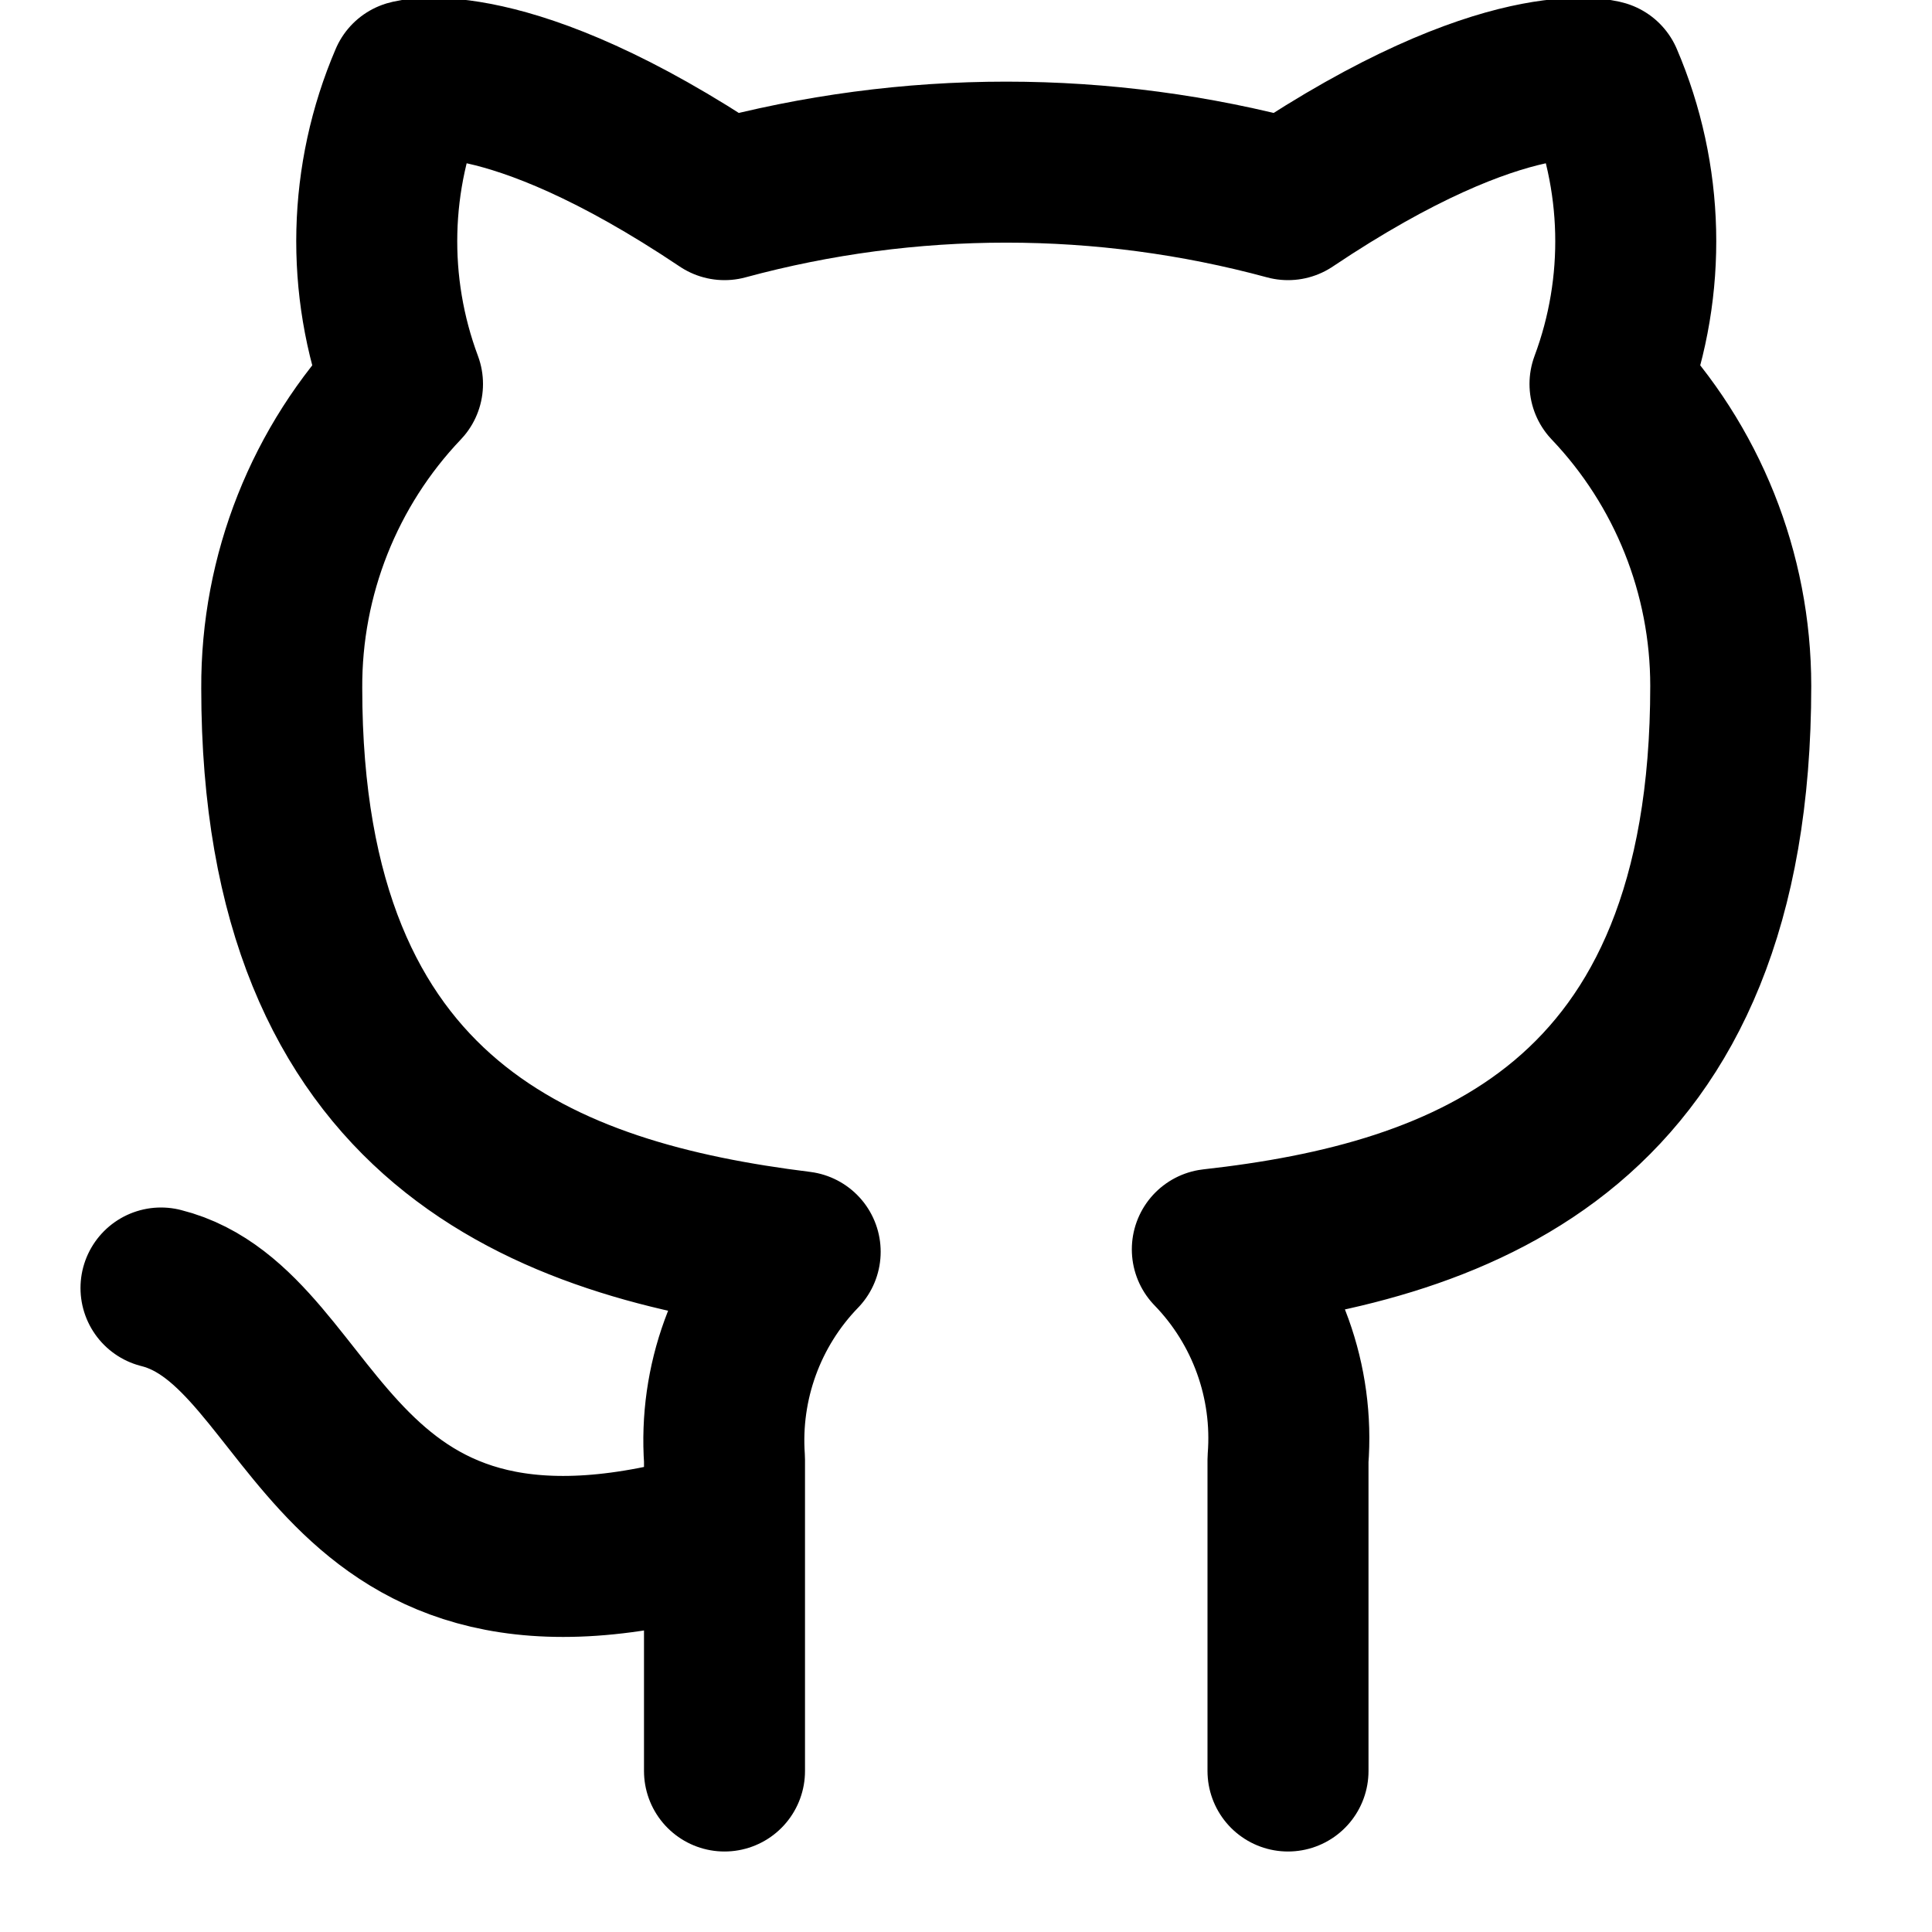
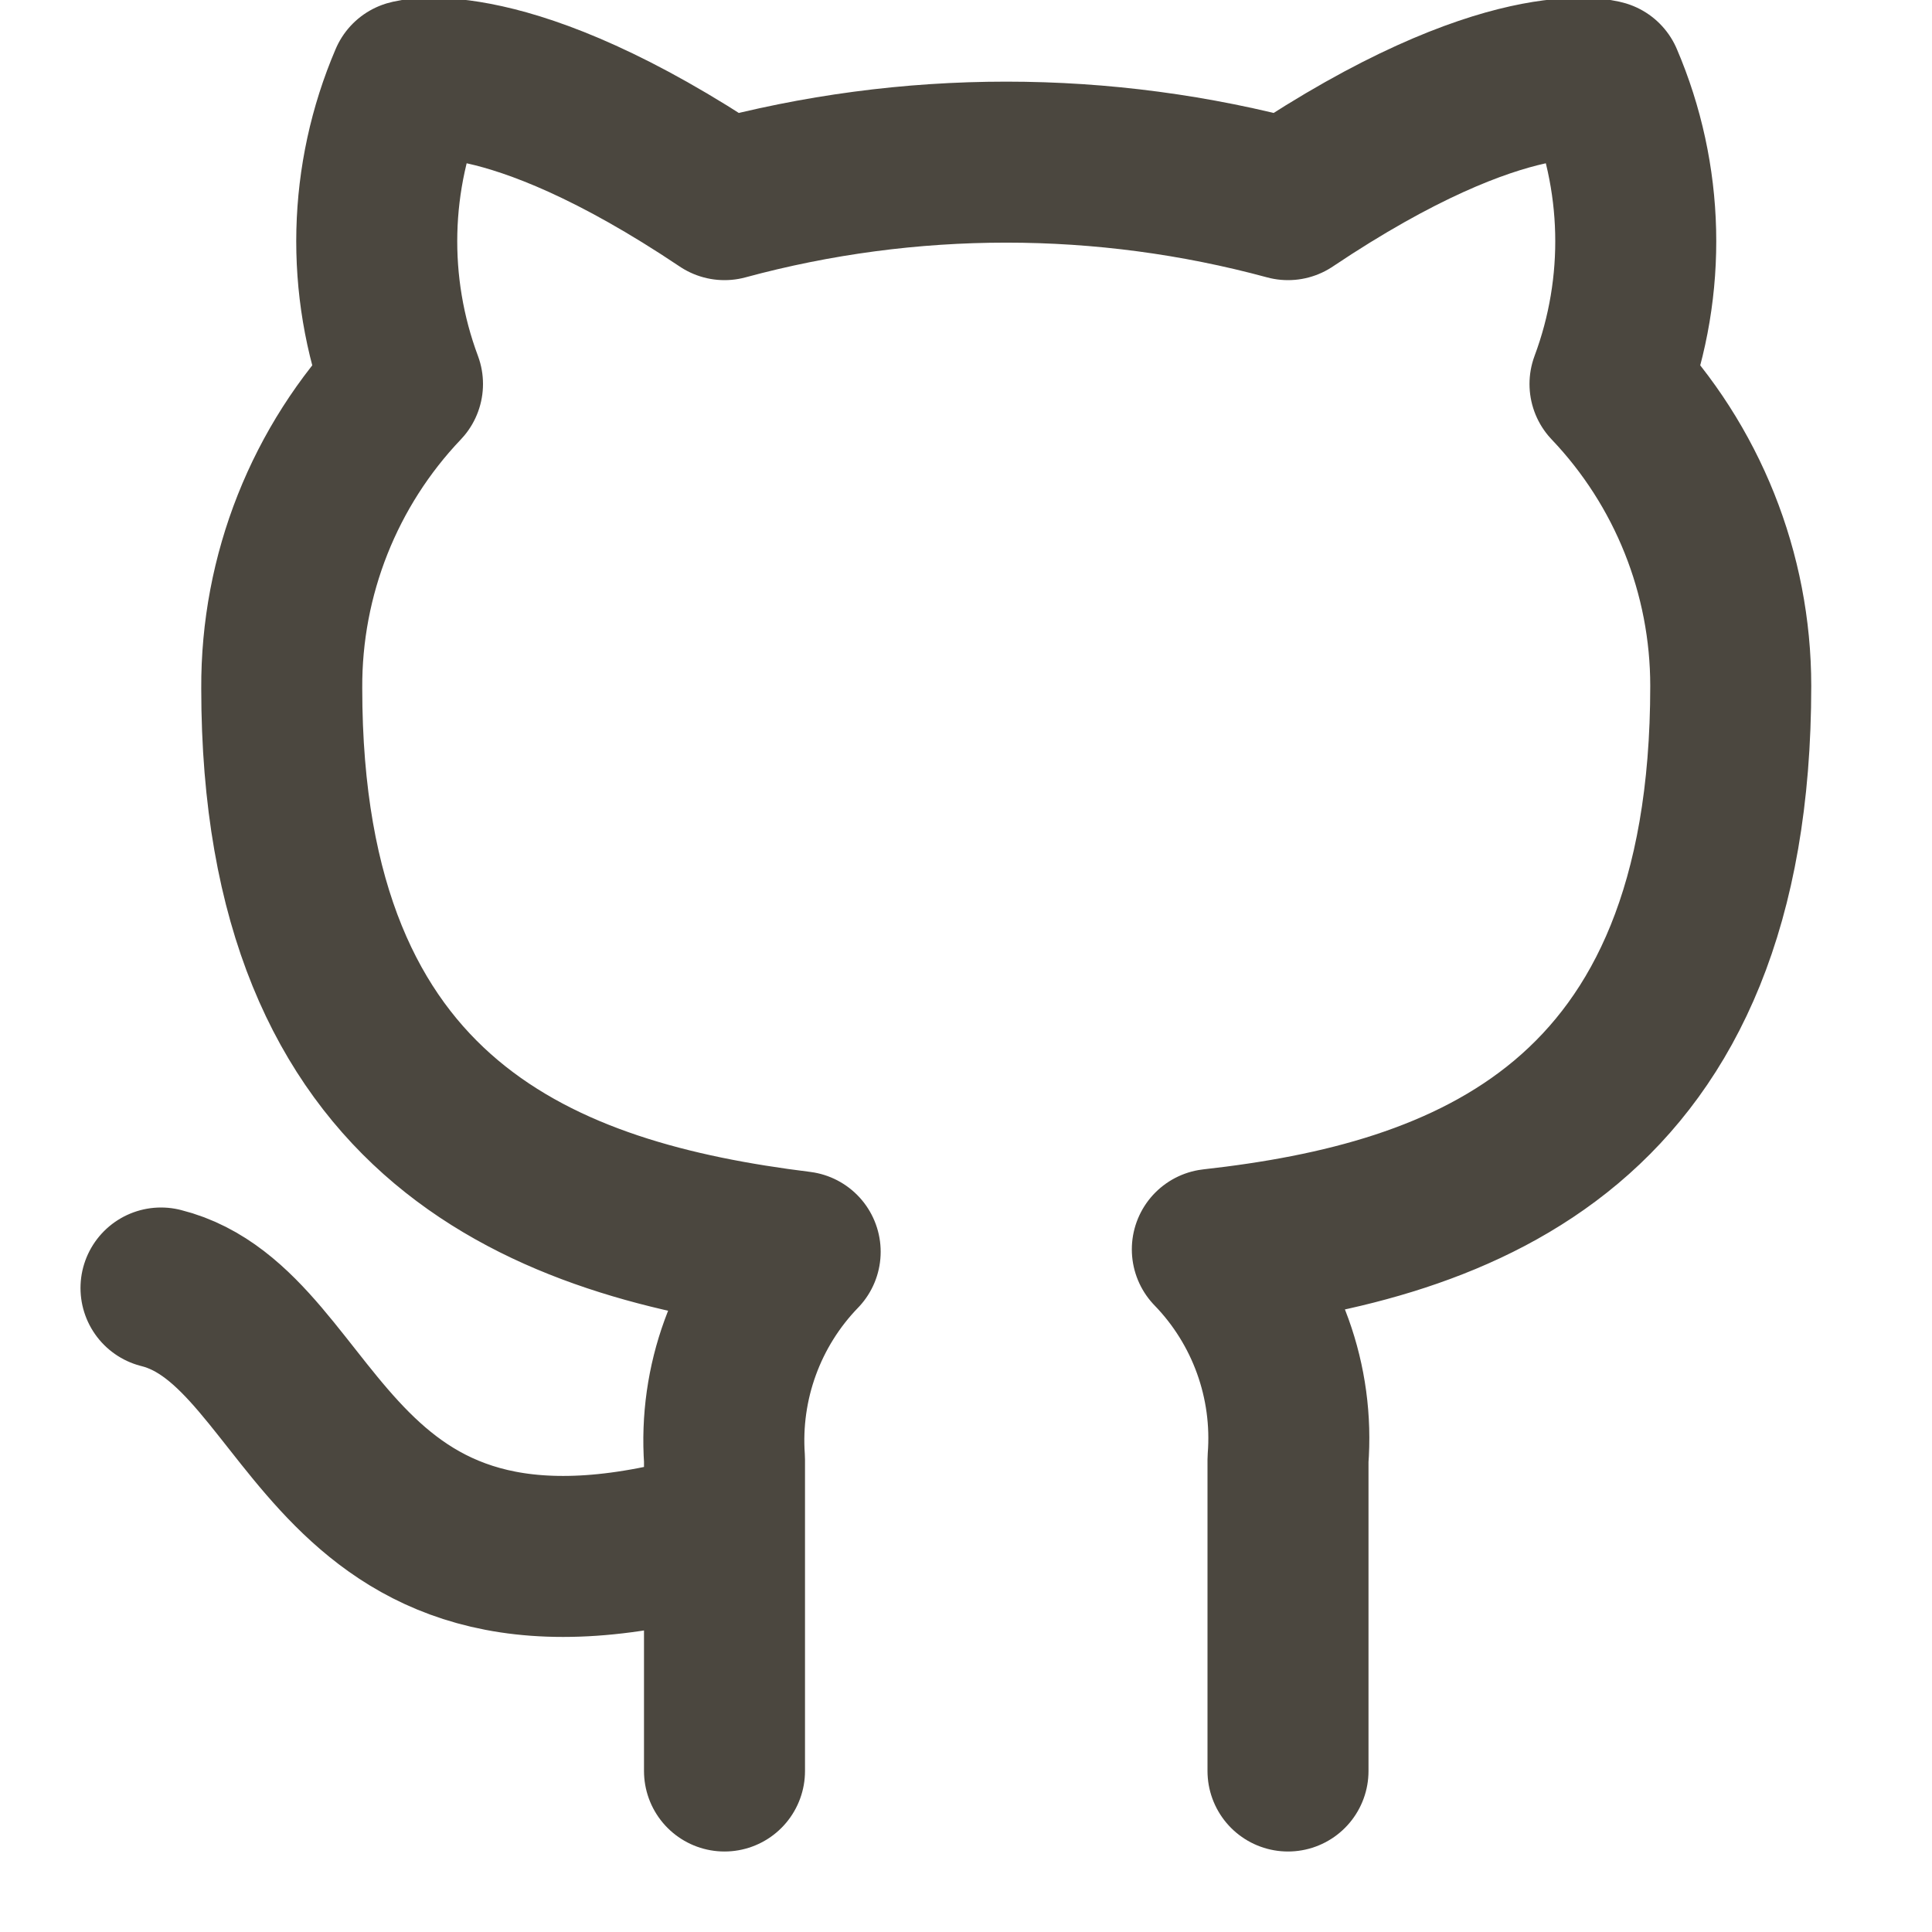
- <svg xmlns="http://www.w3.org/2000/svg" viewBox="0 0 24 24" fill="none" stroke="currentcolor" stroke-width="2" stroke-linecap="round" stroke-linejoin="round">
+ <svg xmlns="http://www.w3.org/2000/svg" viewBox="0 0 24 24" fill="none" stroke="rgb(75,71,63)" stroke-width="2" stroke-linecap="round" stroke-linejoin="round">
  <path d="M9 19c-5 1.5-5-2.5-7-3m14 6v-3.87a3.37 3.37.0 00-.94-2.61c3.14-.35 6.44-1.54 6.44-7A5.44 5.44.0 0020 4.77 5.07 5.07.0 0019.91 1S18.73.65 16 2.48a13.38 13.38.0 00-7 0C6.27.65 5.09 1 5.09 1A5.07 5.07.0 005 4.77 5.44 5.44.0 003.5 8.55c0 5.42 3.3 6.61 6.44 7A3.37 3.37.0 009 18.13V22" />
</svg>
